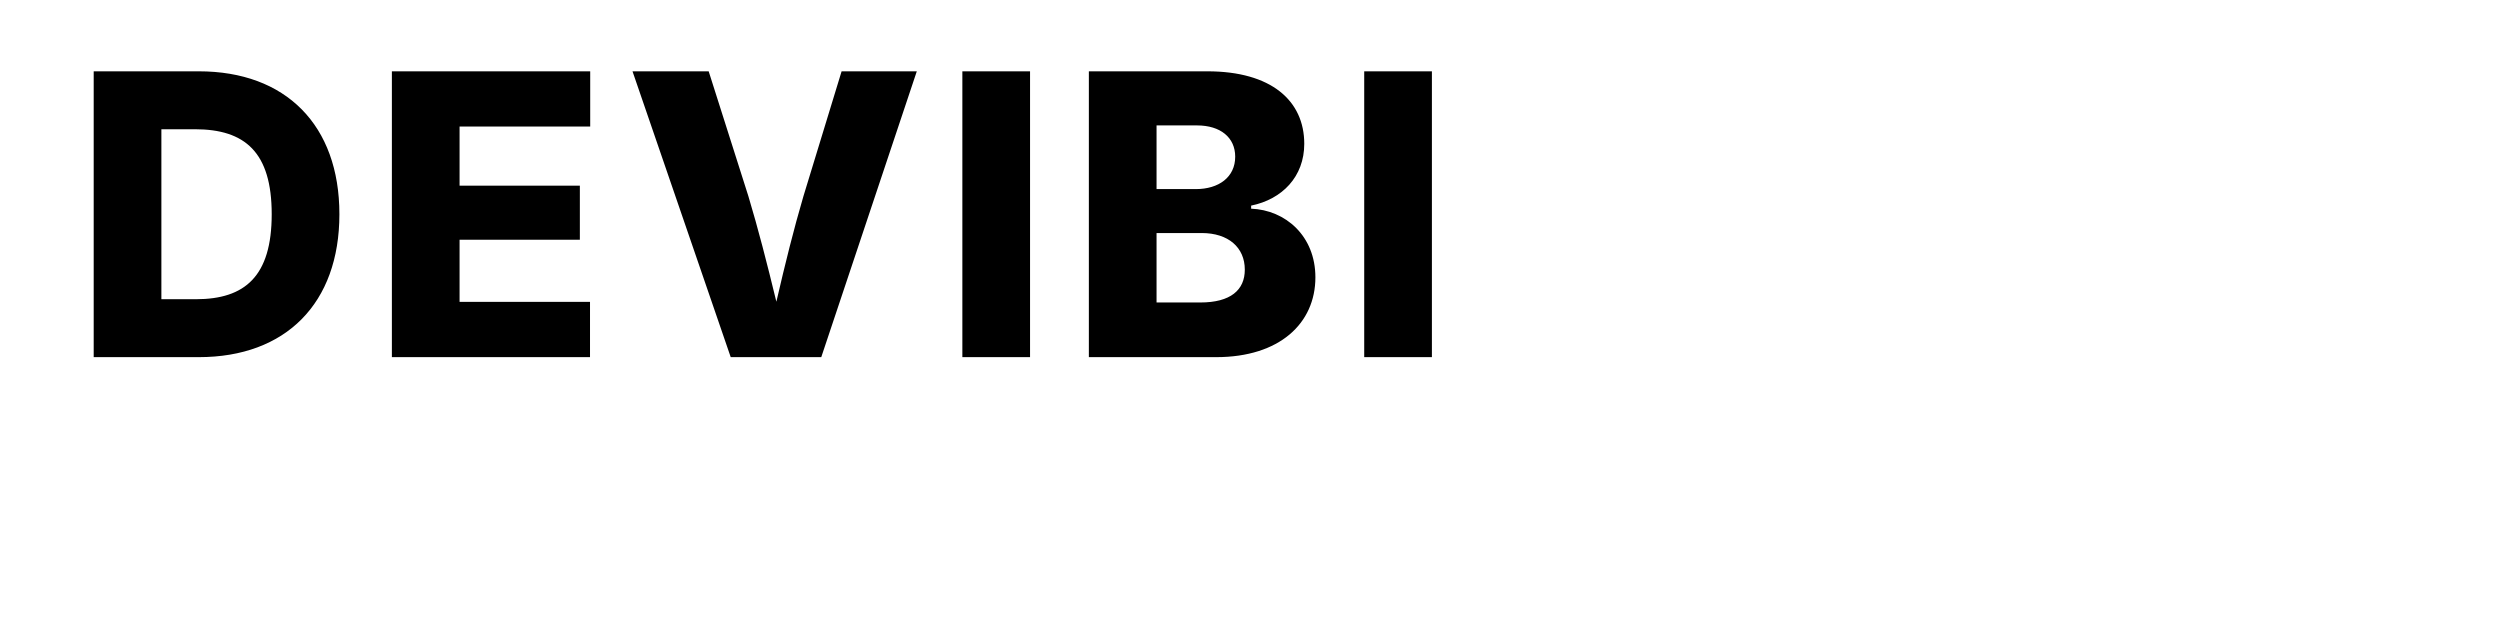
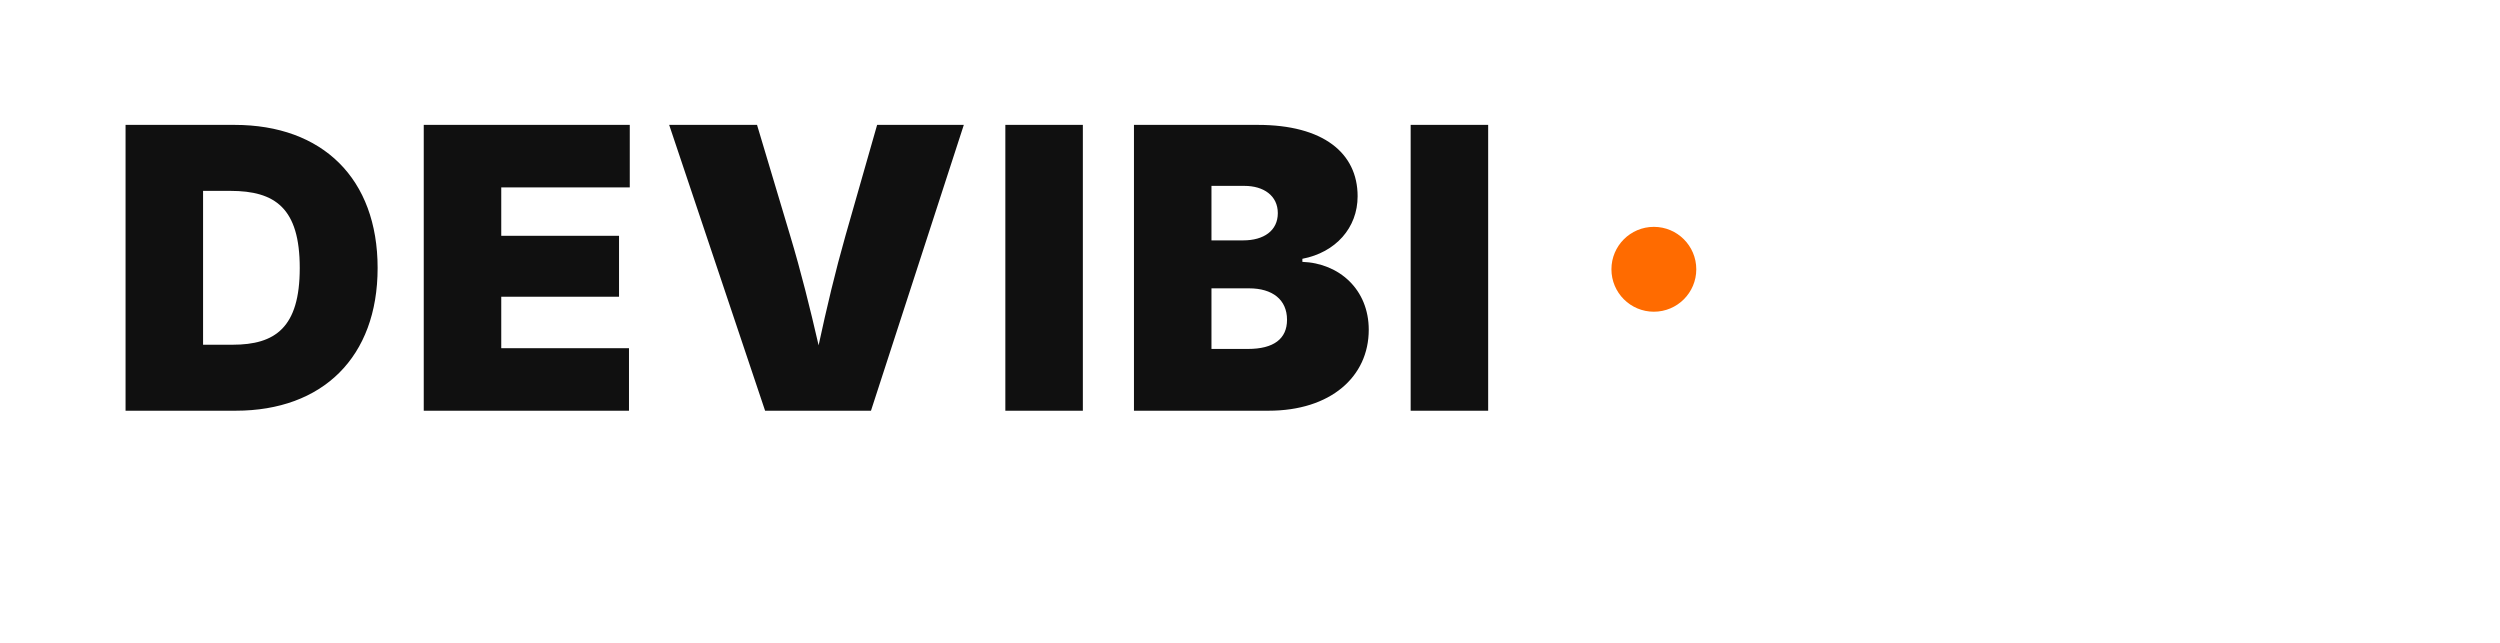
<svg xmlns="http://www.w3.org/2000/svg" width="1400" height="360" viewBox="0 0 1400 360">
-   <text x="40" y="200" font-family="Inter, Poppins, Montserrat, system-ui, -apple-system, 'Segoe UI', Roboto, Arial, sans-serif" font-weight="800" font-size="220" letter-spacing="8" fill="#000000">DEVIBI</text>
+   <text x="60" y="230" font-family="Inter, Poppins, Montserrat, system-ui, -apple-system, 'Segoe UI', Roboto, Arial, sans-serif" font-weight="900" font-size="220" letter-spacing="8" fill="#101010">DEVIBI</text>
+   <circle cx="926.16" cy="150.80" r="23.76" fill="#FF6B00" />
</svg>
